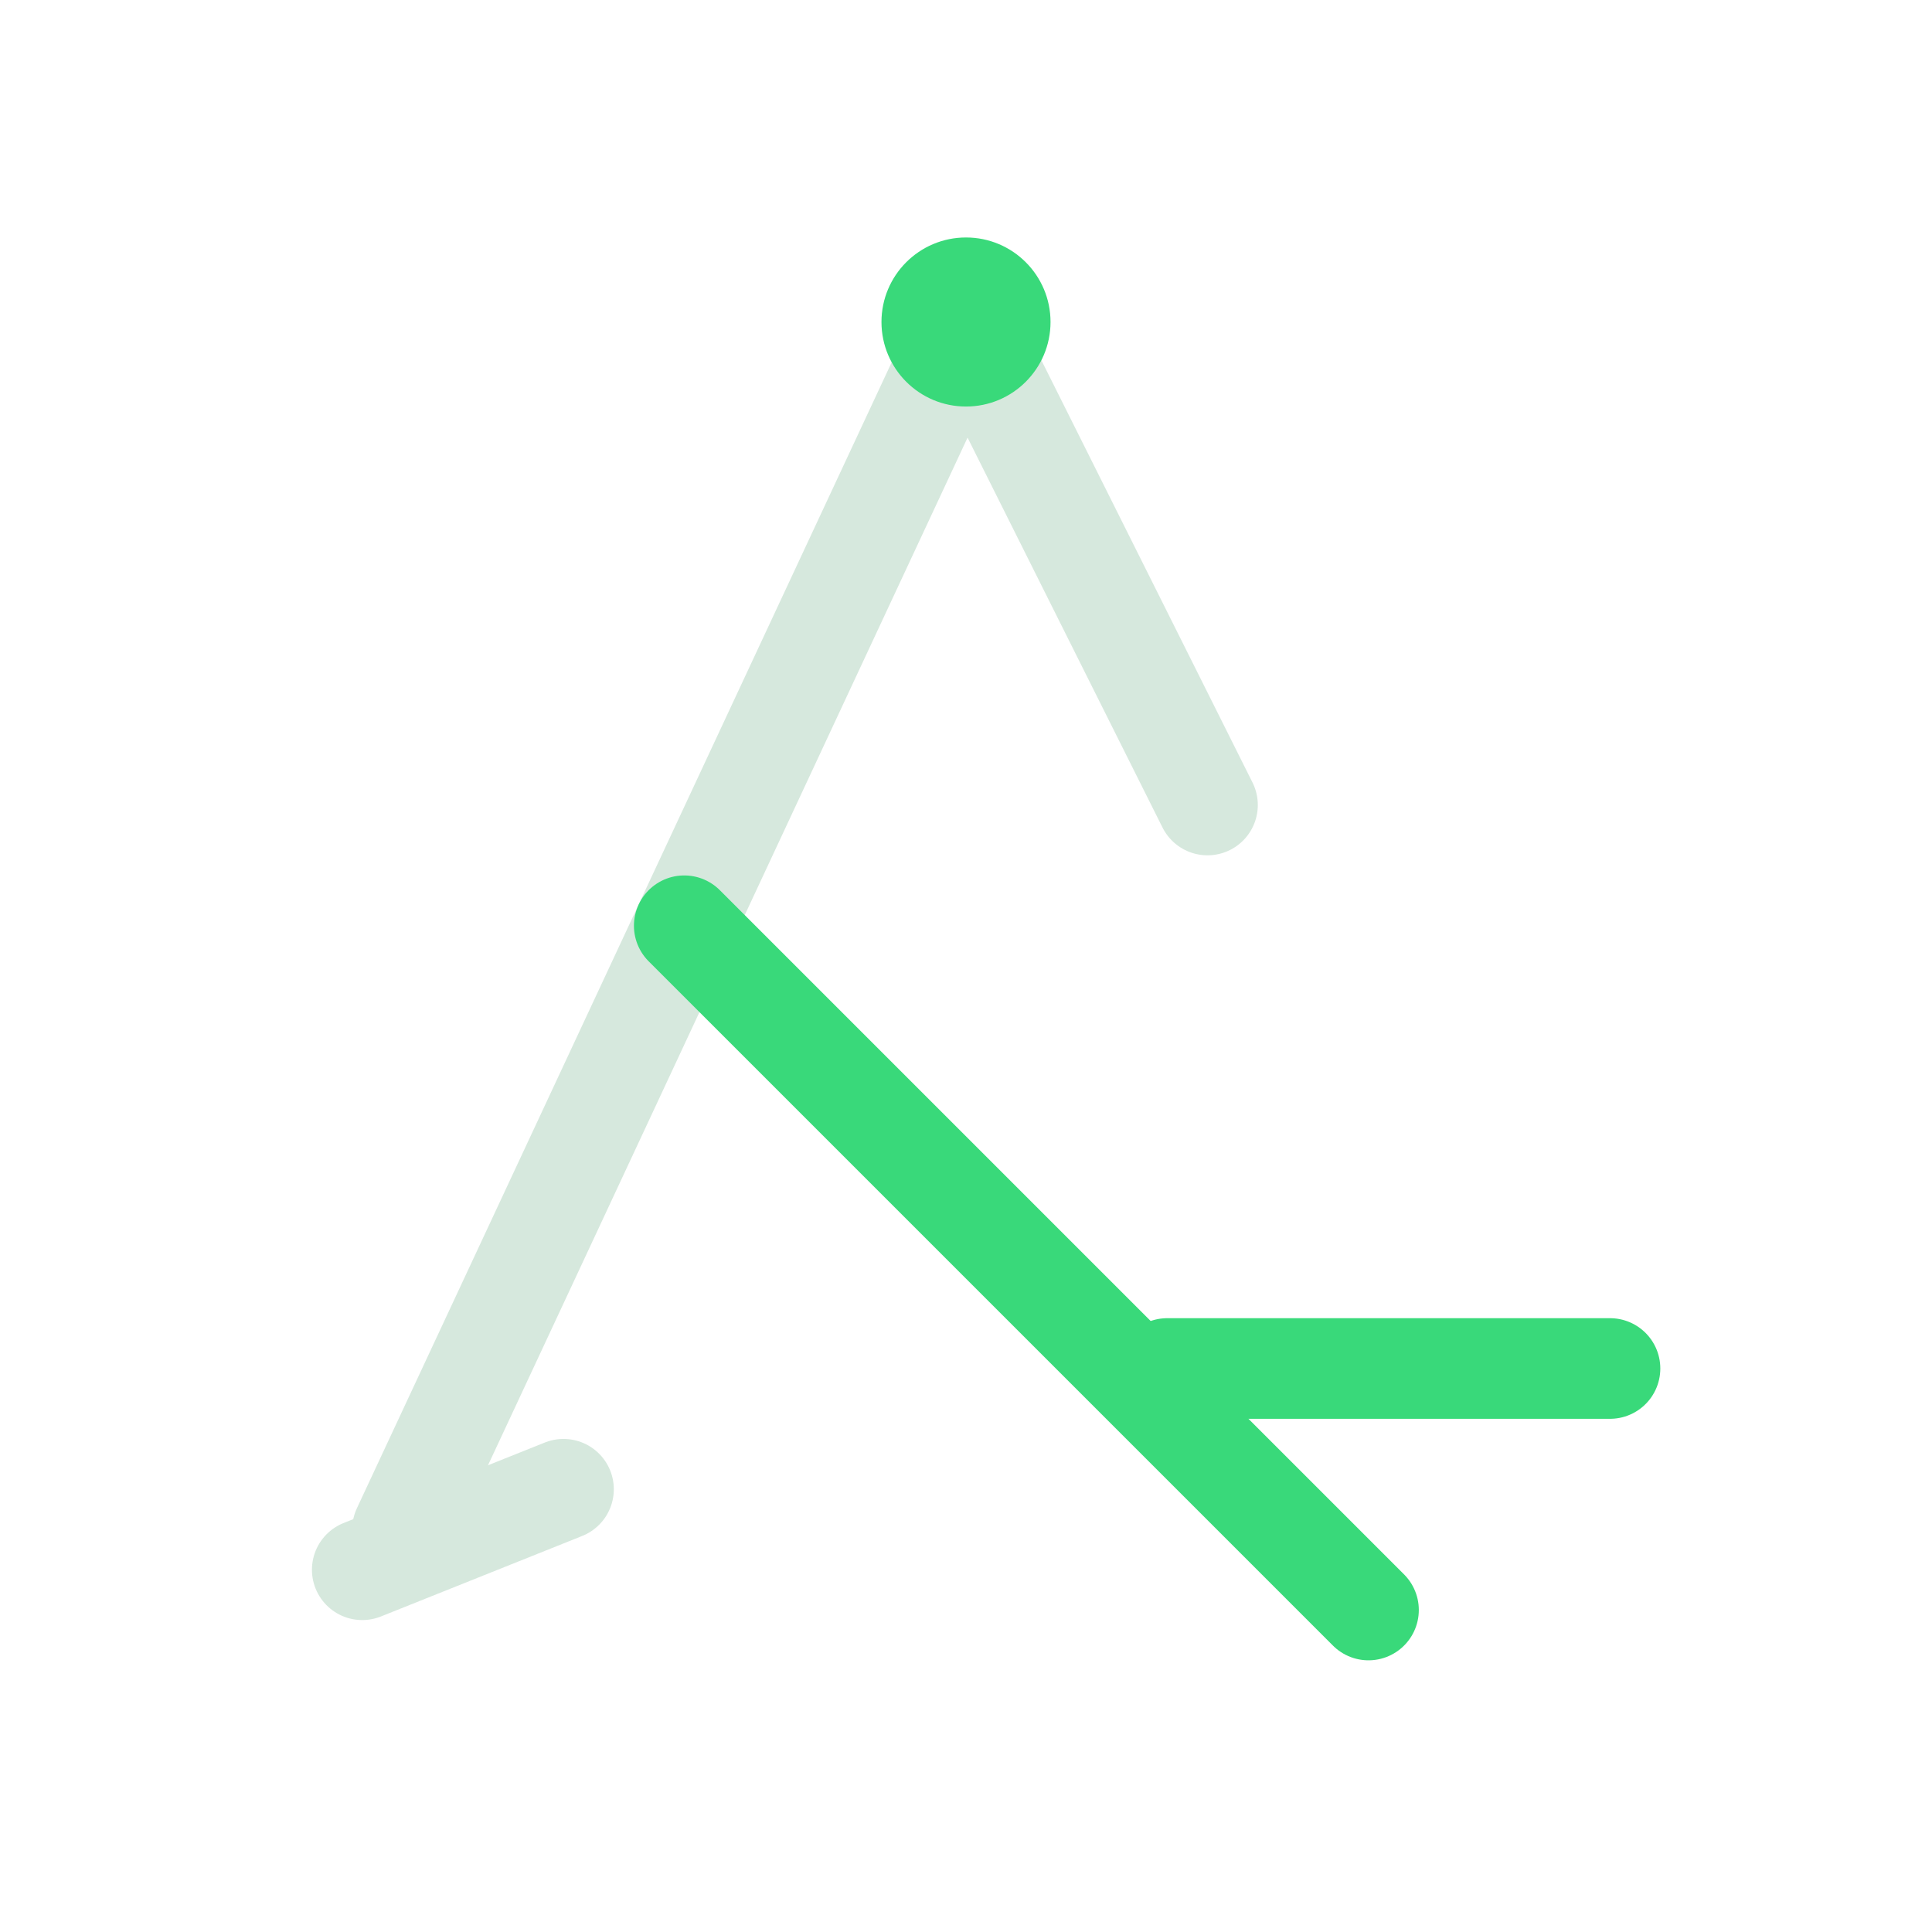
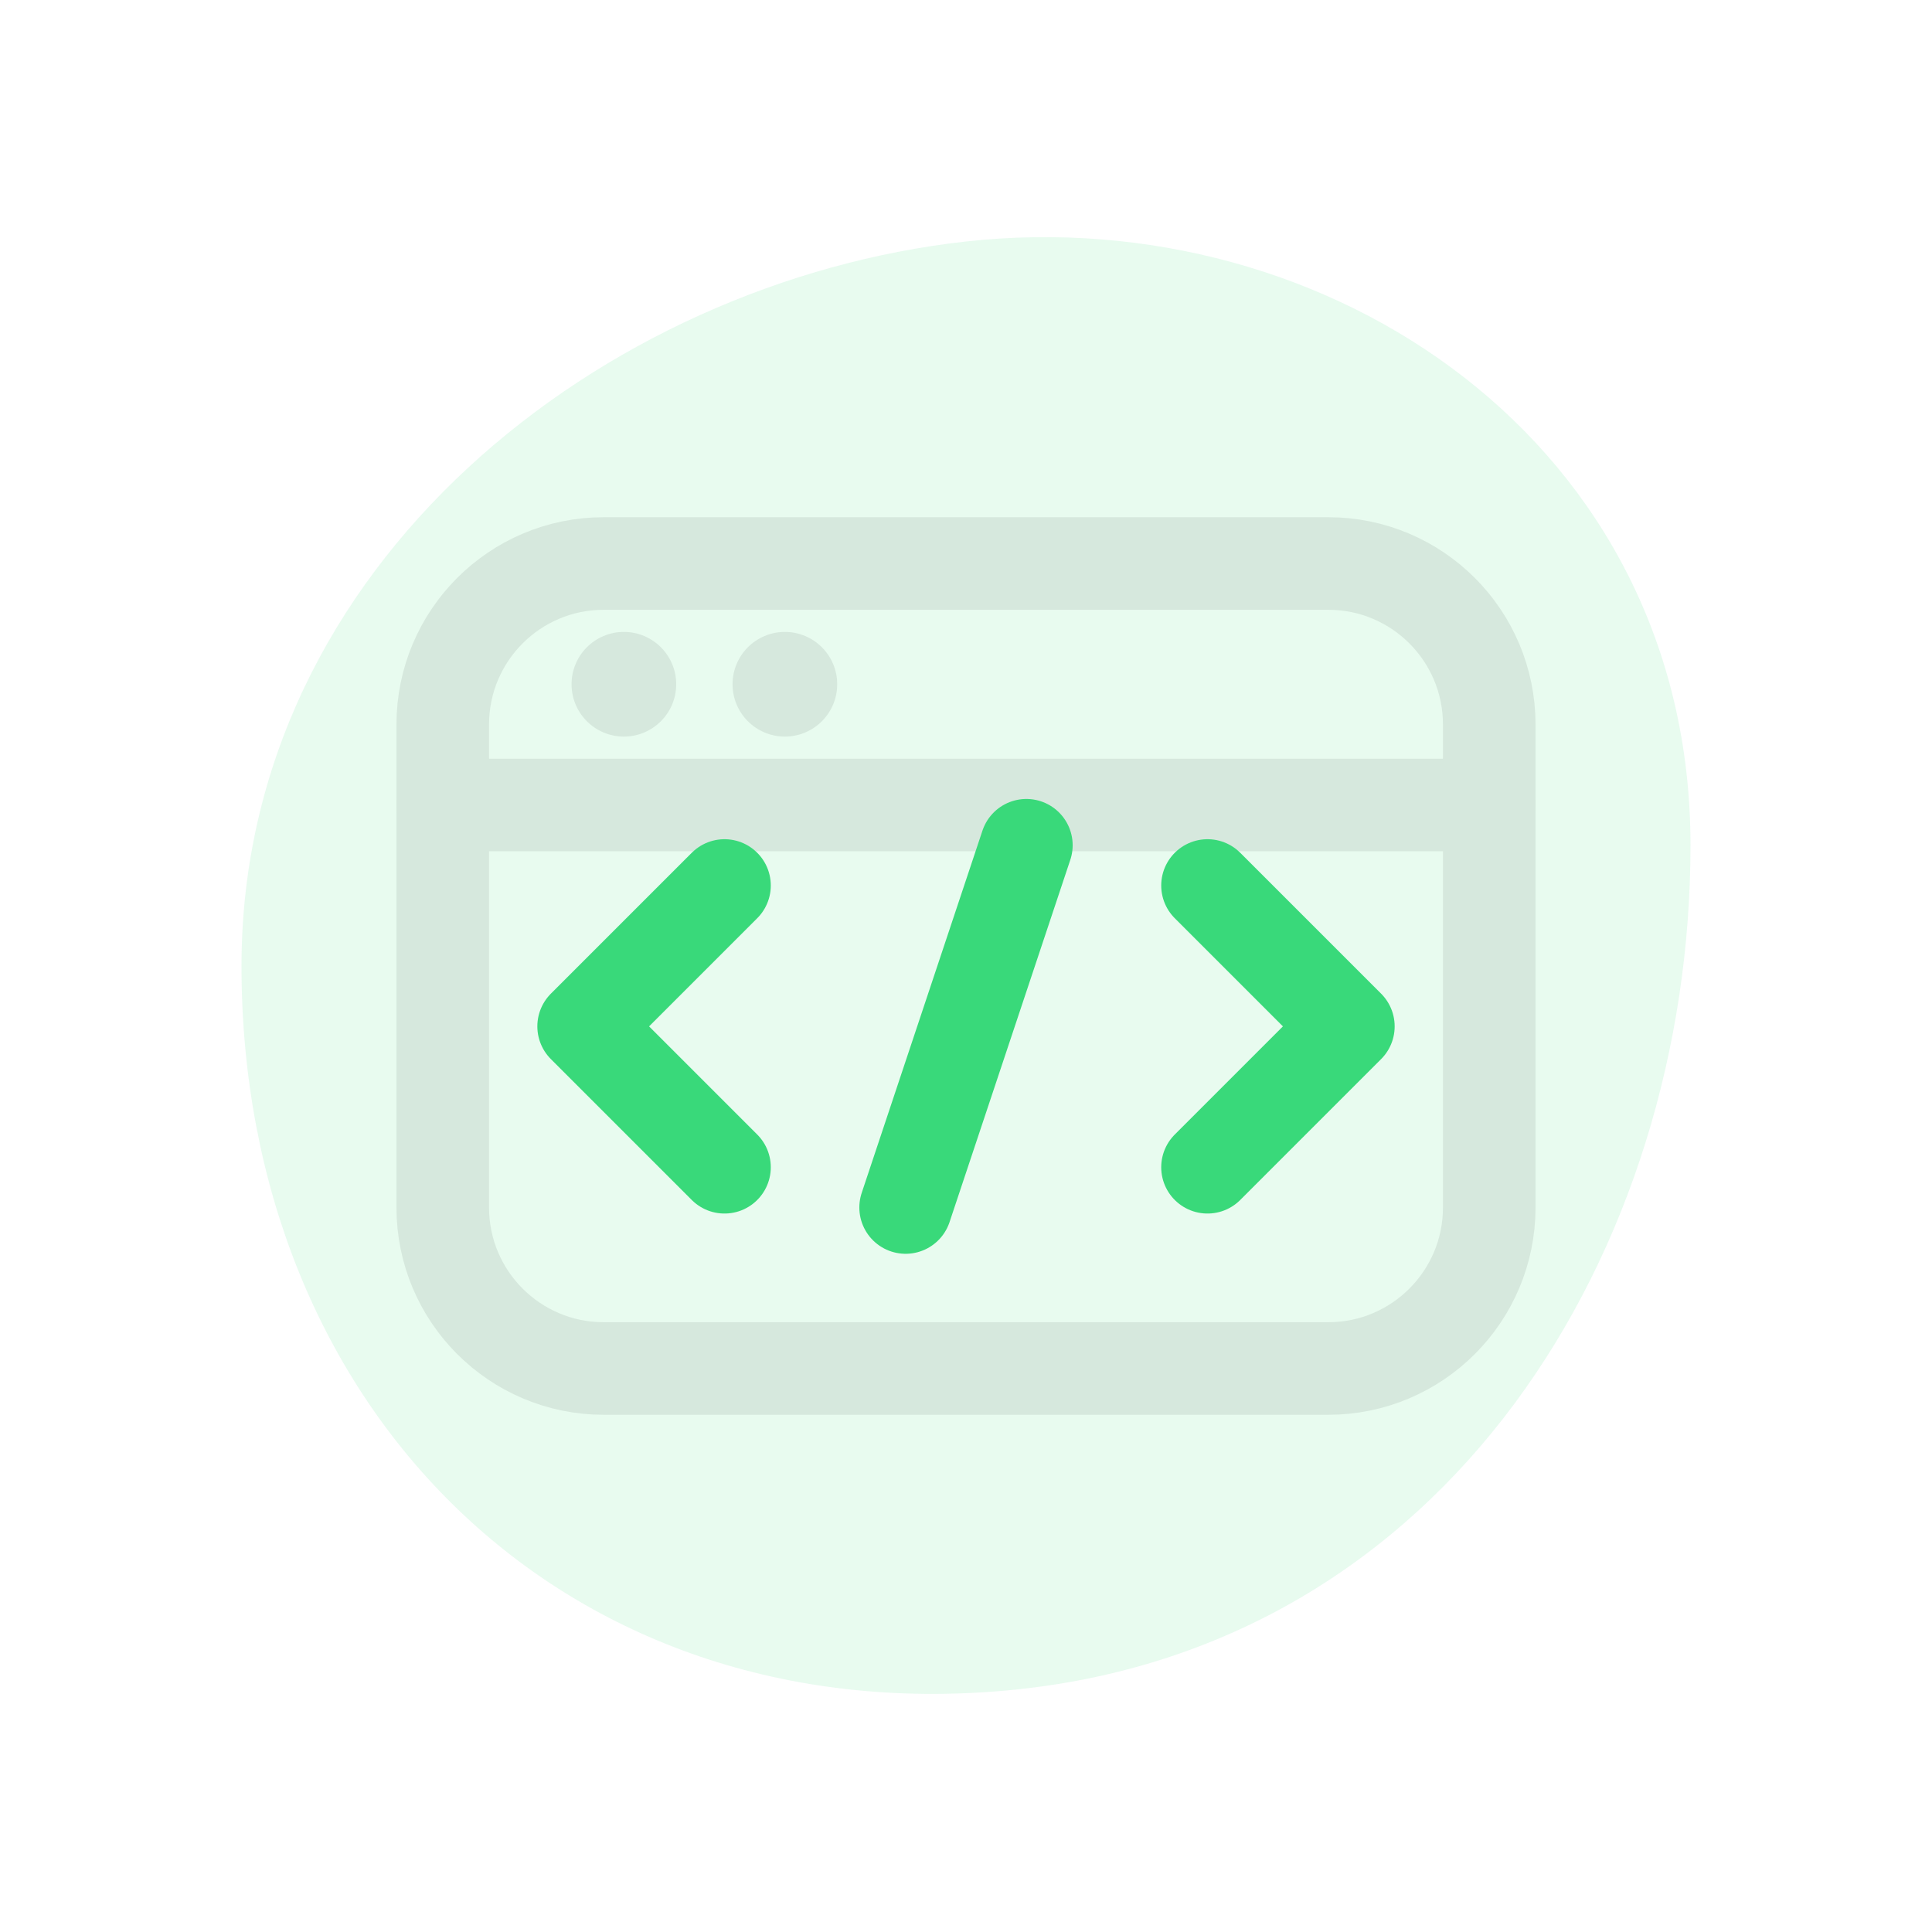
<svg xmlns="http://www.w3.org/2000/svg" viewBox="0 0 48 48" role="img" aria-hidden="true">
-   <path d="M10 38 L24 8 L30 20" fill="none" stroke="#D6E8DD" stroke-width="2.5" stroke-linecap="round" stroke-linejoin="round" />
-   <path d="M17 23 L34 40" fill="none" stroke="#39D97A" stroke-width="2.5" stroke-linecap="round" />
-   <path d="M29 34 L40 34" fill="none" stroke="#39D97A" stroke-width="2.5" stroke-linecap="round" />
-   <circle cx="24" cy="8" r="2.1" fill="#39D97A" />
-   <path d="M9 39 L14 37" fill="none" stroke="#D6E8DD" stroke-width="2.5" stroke-linecap="round" />
+   <path d="M24 6 C33 5 42 11 42 21 C42 31 36 41 25 42 C14 43 6 35 6 24 C6 14 15 7 24 6 Z" fill="#39D97A" opacity="0.12" />
+   <rect x="11" y="14" width="26" height="20" rx="4" fill="none" stroke="#D6E8DD" stroke-width="2.3" stroke-linejoin="round" />
+   <path d="M11 20 h26" stroke="#D6E8DD" stroke-width="2.3" stroke-linecap="round" />
+   <circle cx="15.5" cy="17" r="1.3" fill="#D6E8DD" />
+   <circle cx="19.5" cy="17" r="1.3" fill="#D6E8DD" />
+   <path d="M18 29 L14.5 25.5 L18 22" fill="none" stroke="#39D97A" stroke-width="2.3" stroke-linecap="round" stroke-linejoin="round" />
+   <path d="M30 22 L33.5 25.5 L30 29" fill="none" stroke="#39D97A" stroke-width="2.3" stroke-linecap="round" stroke-linejoin="round" />
+   <path d="M25.5 21 L22.5 30" fill="none" stroke="#39D97A" stroke-width="2.3" stroke-linecap="round" />
</svg>
